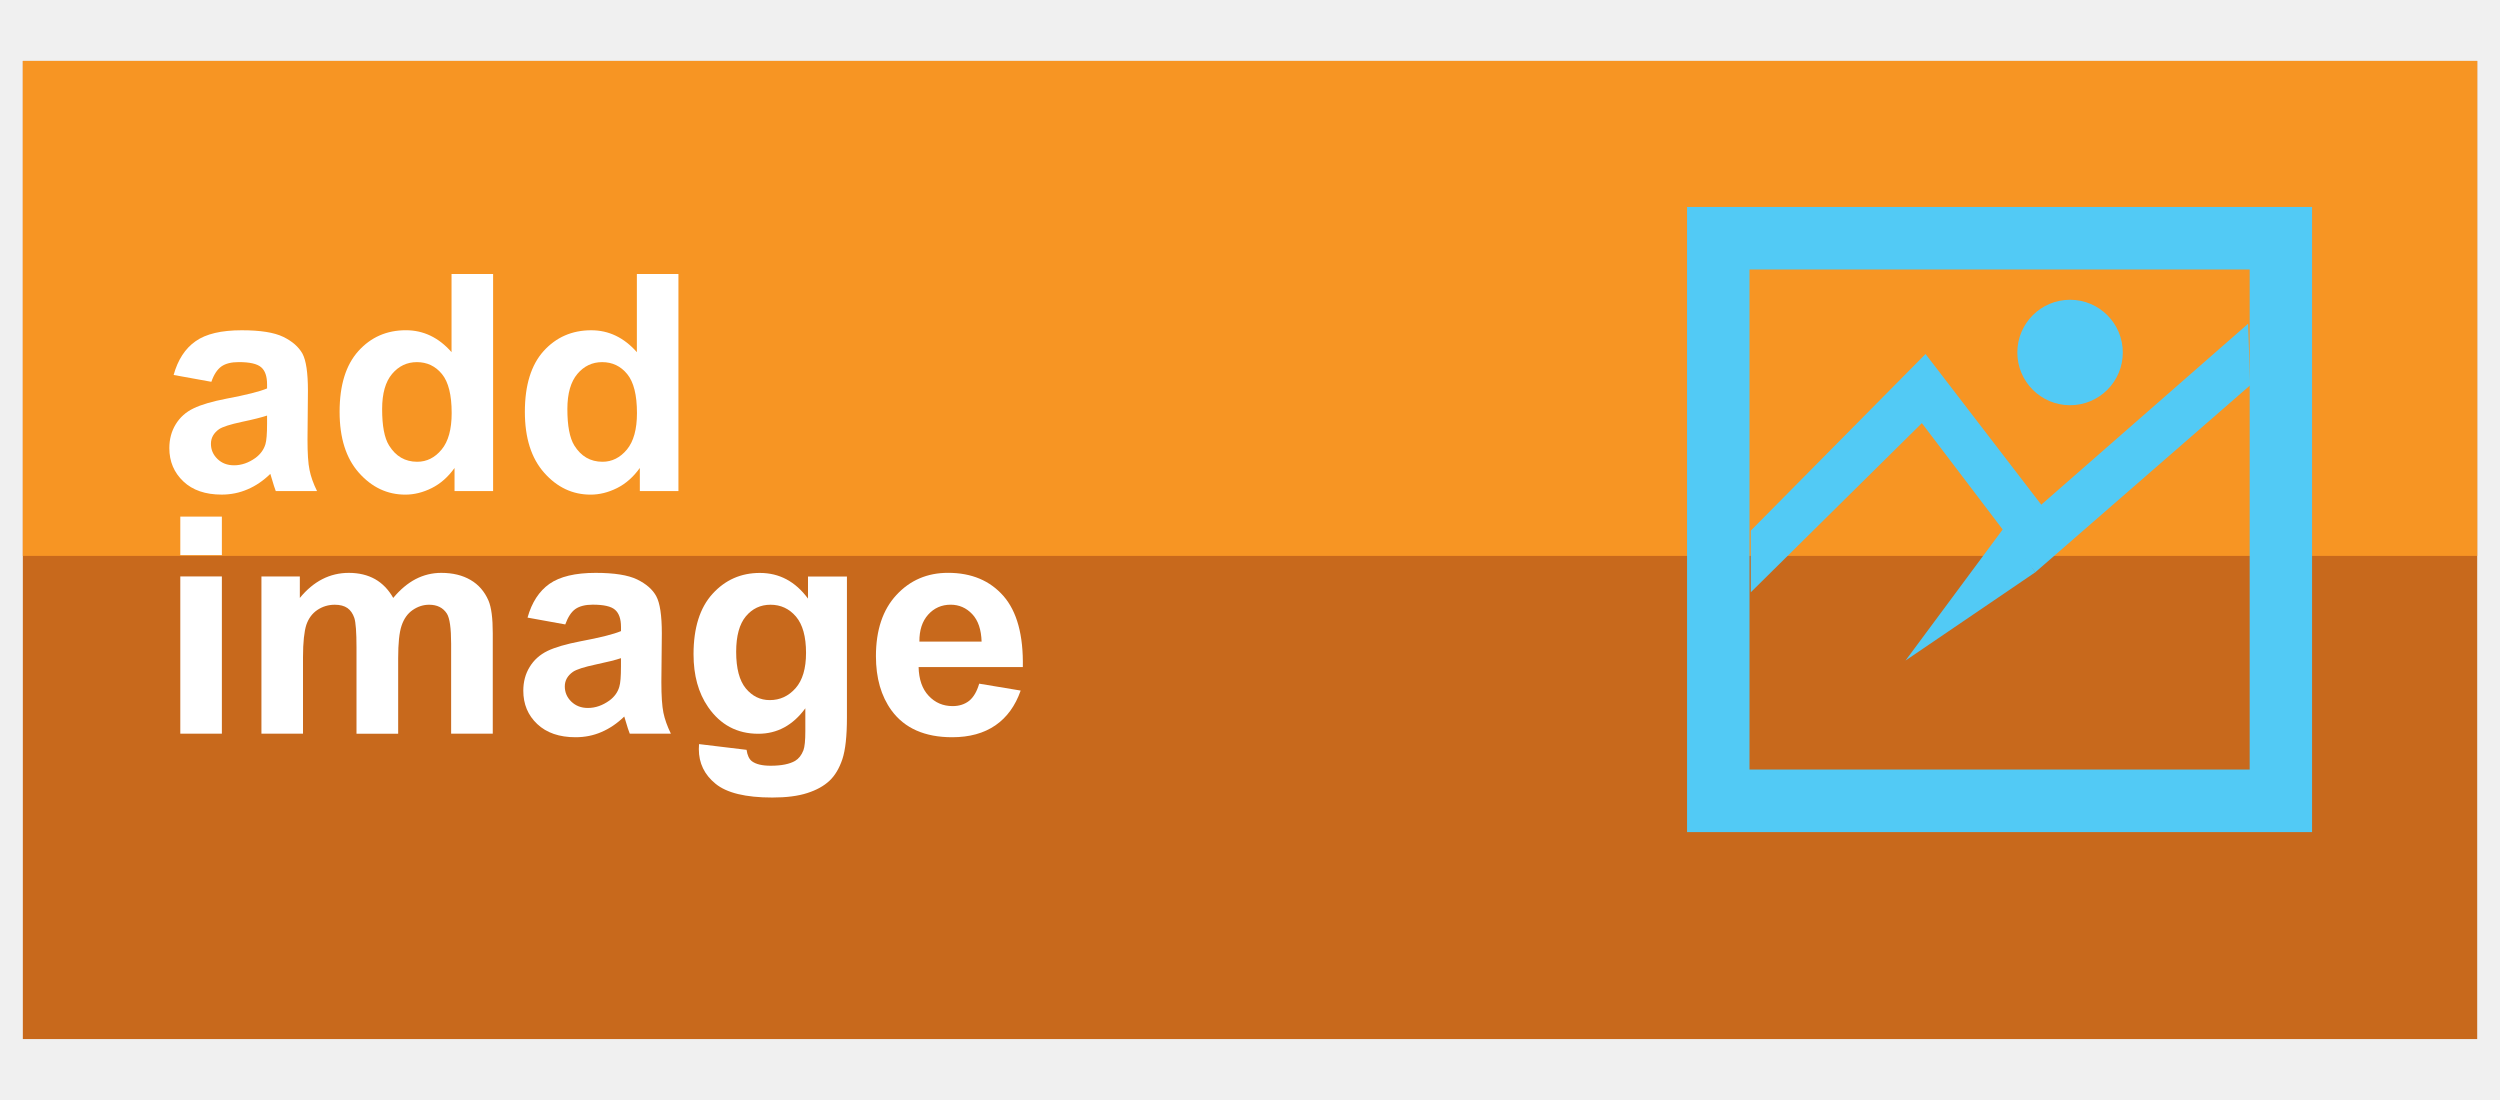
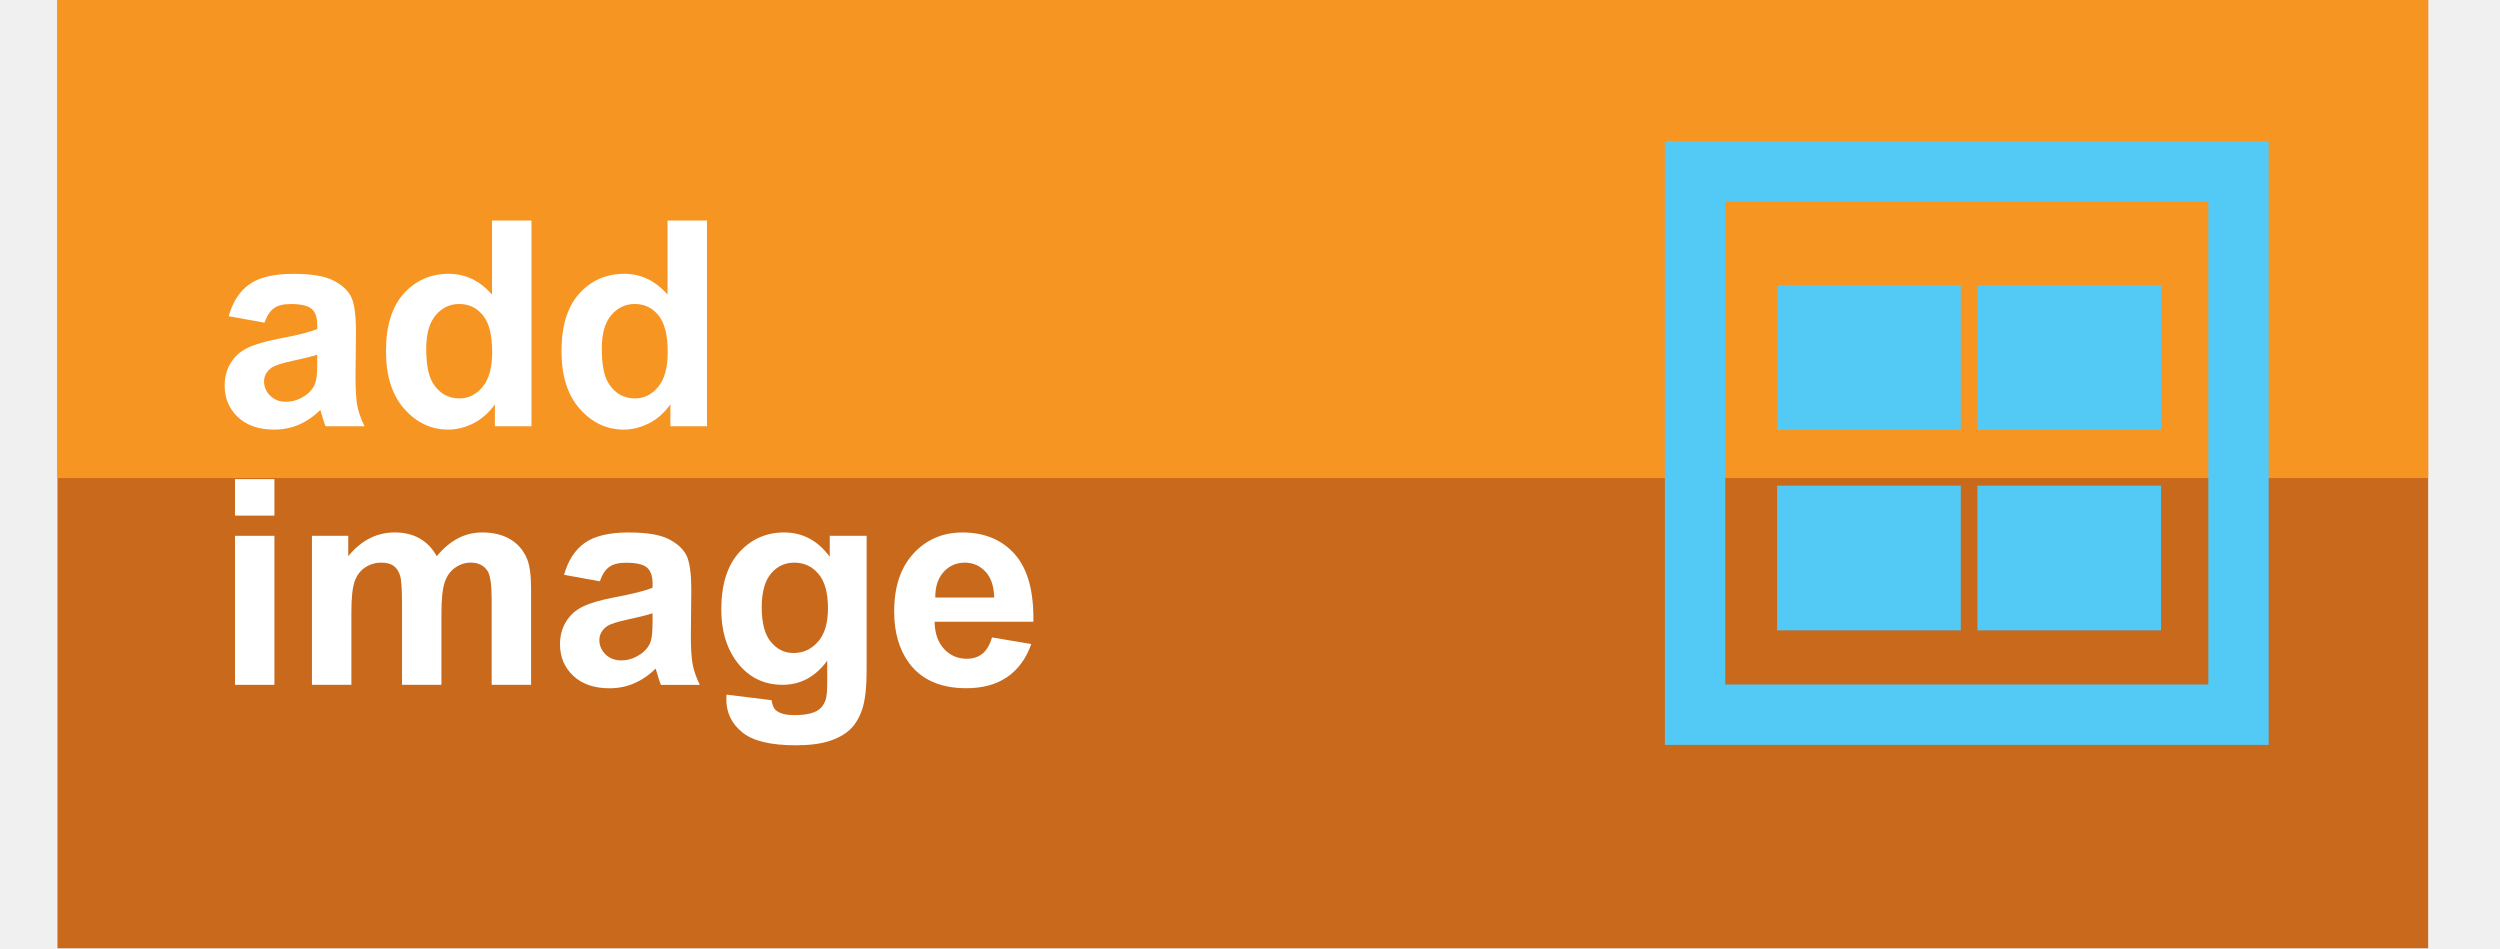
- <svg xmlns="http://www.w3.org/2000/svg" version="1.1" x="0px" y="0px" width="75px" height="33px" viewBox="-0.685 -1.828 75 33">
+ <svg xmlns="http://www.w3.org/2000/svg" version="1.1" x="0px" y="0px" width="87px" height="33px" viewBox="0 0 87 33">
  <defs>
</defs>
-   <rect fill="#C8691C" width="73.631" height="29.344" />
-   <rect fill="#F79523" width="73.631" height="14.849" />
-   <path fill="#FFFFFF" d="M5.656,9.626L4.524,9.421C4.65,8.966,4.869,8.628,5.182,8.409C5.491,8.189,5.953,8.08,6.568,8.08  c0.556,0,0.97,0.065,1.243,0.197C8.084,8.41,8.273,8.577,8.388,8.78c0.11,0.203,0.165,0.575,0.165,1.118L8.54,11.355  c0,0.414,0.019,0.72,0.061,0.917c0.039,0.197,0.114,0.407,0.225,0.632H7.588c-0.032-0.083-0.071-0.206-0.119-0.37  c-0.02-0.073-0.035-0.123-0.044-0.146c-0.214,0.208-0.441,0.362-0.685,0.465c-0.243,0.105-0.503,0.157-0.776,0.157  c-0.487,0-0.871-0.132-1.148-0.395c-0.28-0.265-0.421-0.597-0.421-1c0-0.267,0.064-0.505,0.19-0.712  c0.128-0.21,0.306-0.37,0.536-0.48c0.229-0.112,0.561-0.208,0.992-0.292c0.584-0.11,0.988-0.211,1.214-0.306V9.702  c0-0.24-0.059-0.412-0.178-0.513C7.03,9.086,6.806,9.035,6.479,9.035c-0.225,0-0.396,0.043-0.521,0.13  C5.834,9.254,5.732,9.406,5.656,9.626z M7.327,10.639c-0.16,0.053-0.414,0.118-0.759,0.19c-0.349,0.075-0.574,0.147-0.681,0.218  c-0.162,0.116-0.244,0.261-0.244,0.439c0,0.176,0.064,0.327,0.196,0.455c0.129,0.126,0.295,0.19,0.497,0.19  c0.224,0,0.439-0.075,0.644-0.222c0.15-0.112,0.25-0.25,0.298-0.412c0.032-0.106,0.049-0.311,0.049-0.609V10.639z" />
-   <path fill="#FFFFFF" d="M14.109,12.904h-1.158v-0.693c-0.192,0.27-0.42,0.471-0.683,0.603c-0.263,0.131-0.526,0.197-0.793,0.197  c-0.542,0-1.005-0.219-1.393-0.656s-0.579-1.047-0.579-1.829c0-0.799,0.188-1.406,0.564-1.823c0.375-0.416,0.85-0.624,1.426-0.624  c0.525,0,0.984,0.219,1.368,0.657V6.392h1.247V12.904z M10.779,10.443c0,0.503,0.067,0.867,0.208,1.093  c0.201,0.325,0.481,0.489,0.844,0.489c0.288,0,0.531-0.123,0.732-0.366c0.203-0.245,0.302-0.609,0.302-1.096  c0-0.541-0.096-0.931-0.291-1.169c-0.195-0.239-0.448-0.358-0.752-0.358c-0.297,0-0.545,0.118-0.744,0.353  C10.879,9.624,10.779,9.976,10.779,10.443z" />
-   <path fill="#FFFFFF" d="M19.668,12.904H18.51v-0.693c-0.194,0.27-0.42,0.471-0.683,0.603c-0.263,0.131-0.526,0.197-0.793,0.197  c-0.544,0-1.006-0.219-1.393-0.656c-0.388-0.437-0.58-1.047-0.58-1.829c0-0.799,0.188-1.406,0.563-1.823  C16,8.288,16.477,8.08,17.052,8.08c0.526,0,0.983,0.219,1.369,0.657V6.392h1.247V12.904z M16.336,10.443  c0,0.503,0.069,0.867,0.208,1.093c0.202,0.325,0.483,0.489,0.846,0.489c0.286,0,0.529-0.123,0.732-0.366  c0.202-0.245,0.302-0.609,0.302-1.096c0-0.541-0.098-0.931-0.293-1.169c-0.195-0.239-0.446-0.358-0.752-0.358  c-0.295,0-0.544,0.118-0.742,0.353C16.438,9.624,16.336,9.976,16.336,10.443z" />
-   <path fill="#FFFFFF" d="M4.724,14.825V13.67h1.247v1.155H4.724z M4.724,20.182v-4.717h1.247v4.717H4.724z" />
-   <path fill="#FFFFFF" d="M7.158,15.465H8.31v0.645c0.41-0.5,0.9-0.752,1.47-0.752c0.302,0,0.563,0.063,0.787,0.188  c0.22,0.125,0.403,0.313,0.545,0.564c0.208-0.252,0.433-0.439,0.67-0.564c0.242-0.125,0.498-0.188,0.77-0.188  c0.347,0,0.64,0.072,0.88,0.213c0.24,0.139,0.419,0.346,0.537,0.617c0.087,0.203,0.129,0.527,0.129,0.979v3.016h-1.249v-2.697  c0-0.467-0.042-0.77-0.128-0.906c-0.115-0.178-0.293-0.266-0.533-0.266c-0.174,0-0.339,0.053-0.494,0.16  c-0.152,0.105-0.263,0.262-0.332,0.469c-0.069,0.205-0.102,0.531-0.102,0.975v2.266H10.01v-2.584c0-0.459-0.022-0.756-0.065-0.889  c-0.046-0.133-0.114-0.232-0.206-0.297c-0.096-0.066-0.221-0.1-0.381-0.1c-0.193,0-0.365,0.053-0.521,0.156  c-0.154,0.104-0.265,0.252-0.332,0.447c-0.063,0.195-0.1,0.521-0.1,0.975v2.291H7.158V15.465z" />
-   <path fill="#FFFFFF" d="M16.273,16.905L15.141,16.7c0.128-0.457,0.348-0.793,0.657-1.012c0.313-0.219,0.774-0.33,1.386-0.33  c0.558,0,0.972,0.066,1.244,0.197c0.273,0.133,0.466,0.301,0.575,0.504c0.11,0.201,0.167,0.574,0.167,1.117l-0.014,1.457  c0,0.414,0.021,0.721,0.061,0.918s0.115,0.406,0.224,0.631h-1.233c-0.033-0.082-0.074-0.205-0.121-0.369  c-0.021-0.072-0.035-0.123-0.044-0.145c-0.213,0.207-0.442,0.361-0.685,0.465c-0.241,0.105-0.501,0.156-0.778,0.156  c-0.484,0-0.867-0.131-1.147-0.395c-0.281-0.264-0.419-0.598-0.419-1c0-0.268,0.063-0.506,0.191-0.713  c0.126-0.209,0.306-0.369,0.533-0.48c0.23-0.111,0.562-0.207,0.995-0.291c0.583-0.109,0.988-0.211,1.212-0.305v-0.125  c0-0.242-0.061-0.412-0.178-0.514c-0.117-0.104-0.341-0.154-0.672-0.154c-0.22,0-0.395,0.045-0.519,0.131  C16.451,16.532,16.353,16.686,16.273,16.905z M17.944,17.917c-0.16,0.055-0.412,0.117-0.761,0.191  c-0.345,0.074-0.572,0.146-0.679,0.219c-0.163,0.115-0.245,0.26-0.245,0.438c0,0.176,0.065,0.328,0.195,0.455  c0.132,0.127,0.297,0.191,0.498,0.191c0.226,0,0.44-0.076,0.645-0.223c0.151-0.111,0.251-0.25,0.297-0.412  c0.034-0.107,0.05-0.311,0.05-0.609V17.917z" />
-   <path fill="#FFFFFF" d="M20.286,20.495l1.426,0.172c0.024,0.166,0.078,0.281,0.163,0.344c0.119,0.088,0.306,0.133,0.562,0.133  c0.325,0,0.568-0.051,0.732-0.146c0.109-0.066,0.191-0.17,0.248-0.316c0.039-0.104,0.058-0.295,0.058-0.572v-0.689  c-0.373,0.51-0.843,0.764-1.411,0.764c-0.635,0-1.138-0.268-1.507-0.803c-0.292-0.424-0.436-0.951-0.436-1.582  c0-0.791,0.19-1.396,0.57-1.813c0.38-0.418,0.854-0.627,1.42-0.627c0.585,0,1.064,0.256,1.444,0.77v-0.662h1.168V19.7  c0,0.557-0.046,0.973-0.137,1.248c-0.093,0.275-0.221,0.492-0.388,0.648s-0.388,0.279-0.664,0.367  c-0.277,0.09-0.626,0.135-1.051,0.135c-0.8,0-1.366-0.139-1.7-0.412c-0.336-0.273-0.503-0.619-0.503-1.041  C20.281,20.604,20.283,20.553,20.286,20.495z M21.4,17.727c0,0.5,0.098,0.865,0.29,1.098c0.195,0.234,0.434,0.35,0.718,0.35  c0.306,0,0.563-0.119,0.774-0.357c0.21-0.238,0.314-0.592,0.314-1.059c0-0.49-0.101-0.852-0.302-1.09  c-0.201-0.236-0.457-0.355-0.764-0.355c-0.301,0-0.546,0.117-0.741,0.35C21.498,16.895,21.4,17.249,21.4,17.727z" />
-   <path fill="#FFFFFF" d="M28.691,18.682l1.244,0.207c-0.16,0.457-0.412,0.805-0.757,1.043c-0.347,0.238-0.778,0.357-1.298,0.357  c-0.819,0-1.427-0.268-1.819-0.803c-0.313-0.43-0.468-0.973-0.468-1.629c0-0.781,0.205-1.393,0.613-1.834  c0.409-0.443,0.926-0.666,1.55-0.666c0.704,0,1.256,0.232,1.663,0.695c0.405,0.465,0.599,1.174,0.581,2.131h-3.127  c0.009,0.369,0.108,0.658,0.302,0.863c0.193,0.207,0.432,0.309,0.72,0.309c0.195,0,0.358-0.053,0.494-0.158  C28.521,19.09,28.622,18.918,28.691,18.682z M28.763,17.42c-0.011-0.361-0.104-0.637-0.281-0.824  c-0.178-0.189-0.395-0.283-0.648-0.283c-0.271,0-0.497,0.1-0.675,0.299s-0.265,0.467-0.262,0.809H28.763z" />
-   <path fill="#52CAF5" d="M49.927,4.381v18.754h18.75V4.381H49.927z M66.805,21.258H51.8V6.257h15.005V21.258z" />
-   <polygon fill="#52CAF5" points="51.839,14.09 57.081,8.792 60.553,13.313 66.759,7.883 66.818,9.732 60.372,15.342 56.971,10.866   51.839,15.94 " />
-   <circle fill="#52CAF5" cx="61.417" cy="8.747" r="1.582" />
-   <polygon fill="#52CAF5" points="59.455,13.976 56.48,17.989 60.372,15.342 " />
+   <rect x="2" fill="#C8691C" width="82.5" height="33" />
+   <rect x="2" fill="#F79523" width="82.5" height="16.638" />
+   <path display="none" fill="#FFFFFF" d="M8.324,10.813l-1.259-0.227C7.206,10.079,7.45,9.704,7.796,9.46  c0.346-0.244,0.859-0.366,1.541-0.366c0.619,0,1.08,0.073,1.383,0.219c0.303,0.147,0.517,0.333,0.639,0.559  c0.125,0.225,0.186,0.639,0.186,1.242l-0.015,1.621c0,0.46,0.023,0.8,0.066,1.02c0.045,0.219,0.128,0.453,0.25,0.704h-1.374  c-0.036-0.093-0.081-0.229-0.133-0.411c-0.022-0.081-0.04-0.136-0.049-0.162c-0.237,0.231-0.491,0.403-0.761,0.518  c-0.27,0.117-0.558,0.174-0.864,0.174c-0.541,0-0.965-0.146-1.277-0.438c-0.31-0.294-0.466-0.664-0.466-1.112  c0-0.296,0.071-0.561,0.212-0.792C7.275,12,7.474,11.823,7.729,11.7c0.255-0.125,0.623-0.231,1.104-0.324  c0.649-0.122,1.099-0.235,1.349-0.341v-0.138c0-0.267-0.066-0.458-0.198-0.57c-0.131-0.115-0.38-0.171-0.746-0.171  c-0.247,0-0.44,0.048-0.578,0.145C8.522,10.399,8.41,10.569,8.324,10.813z M10.182,11.939c-0.178,0.059-0.459,0.13-0.845,0.211  c-0.385,0.083-0.637,0.164-0.756,0.243C8.4,12.522,8.31,12.684,8.31,12.882c0,0.195,0.072,0.363,0.217,0.506  c0.145,0.14,0.329,0.211,0.553,0.211c0.25,0,0.489-0.083,0.716-0.247c0.168-0.125,0.278-0.279,0.331-0.458  c0.037-0.119,0.055-0.346,0.055-0.678V11.939z" />
+   <path display="none" fill="#FFFFFF" d="M17.724,14.458h-1.289v-0.771c-0.214,0.3-0.466,0.523-0.759,0.669  c-0.291,0.146-0.584,0.219-0.881,0.219c-0.603,0-1.119-0.243-1.549-0.729c-0.429-0.486-0.644-1.164-0.644-2.033  c0-0.888,0.209-1.564,0.627-2.027c0.418-0.462,0.946-0.693,1.585-0.693c0.586,0,1.094,0.244,1.521,0.731V7.217h1.388V14.458z   M14.019,11.722c0,0.559,0.077,0.964,0.232,1.215c0.224,0.361,0.536,0.543,0.938,0.543c0.319,0,0.591-0.137,0.815-0.407  c0.224-0.272,0.336-0.678,0.336-1.219c0-0.601-0.109-1.036-0.326-1.3c-0.217-0.266-0.496-0.398-0.834-0.398  c-0.329,0-0.605,0.131-0.828,0.392C14.131,10.811,14.019,11.202,14.019,11.722z" />
+   <path display="none" fill="#FFFFFF" d="M23.903,14.458h-1.289v-0.771c-0.214,0.3-0.467,0.523-0.758,0.669  c-0.292,0.146-0.586,0.219-0.882,0.219c-0.603,0-1.119-0.243-1.548-0.729c-0.431-0.486-0.645-1.164-0.645-2.033  c0-0.888,0.209-1.564,0.627-2.027c0.417-0.462,0.946-0.693,1.585-0.693c0.586,0,1.093,0.244,1.521,0.731V7.217h1.388V14.458z   M20.198,11.722c0,0.559,0.077,0.964,0.232,1.215c0.224,0.361,0.536,0.543,0.938,0.543c0.319,0,0.59-0.137,0.815-0.407  c0.224-0.272,0.336-0.678,0.336-1.219c0-0.601-0.109-1.036-0.326-1.3c-0.217-0.266-0.496-0.398-0.835-0.398  c-0.329,0-0.605,0.131-0.827,0.392C20.309,10.811,20.198,11.202,20.198,11.722z" />
+   <path display="none" fill="#FFFFFF" d="M7.287,16.594V15.31h1.388v1.284H7.287z M7.287,22.551v-5.245h1.388v5.245H7.287z" />
+   <path display="none" fill="#FFFFFF" d="M9.994,17.306h1.279v0.717c0.458-0.557,1.003-0.836,1.635-0.836  c0.336,0,0.627,0.069,0.875,0.208c0.247,0.138,0.449,0.348,0.607,0.628c0.23-0.28,0.479-0.49,0.746-0.628  c0.267-0.139,0.551-0.208,0.854-0.208c0.385,0,0.711,0.079,0.978,0.235c0.267,0.156,0.466,0.386,0.598,0.688  c0.096,0.226,0.143,0.587,0.143,1.087v3.354h-1.388v-2.999c0-0.52-0.047-0.855-0.143-1.008c-0.128-0.197-0.326-0.296-0.593-0.296  c-0.194,0-0.377,0.059-0.548,0.178c-0.171,0.118-0.294,0.292-0.37,0.521c-0.076,0.229-0.114,0.591-0.114,1.085v2.519h-1.388v-2.875  c0-0.51-0.024-0.839-0.074-0.987s-0.125-0.259-0.23-0.33c-0.103-0.073-0.244-0.11-0.422-0.11c-0.214,0-0.407,0.059-0.578,0.174  c-0.171,0.114-0.294,0.28-0.368,0.498c-0.075,0.217-0.111,0.578-0.111,1.082v2.549H9.994V17.306z" />
+   <path display="none" fill="#FFFFFF" d="M20.129,18.905l-1.26-0.227c0.141-0.508,0.385-0.884,0.731-1.126  c0.346-0.243,0.859-0.366,1.541-0.366c0.62,0,1.08,0.073,1.383,0.22s0.517,0.334,0.639,0.559c0.125,0.226,0.186,0.639,0.186,1.243  l-0.015,1.62c0,0.46,0.022,0.8,0.066,1.02c0.045,0.219,0.128,0.452,0.25,0.703h-1.373c-0.037-0.093-0.081-0.229-0.133-0.411  c-0.023-0.081-0.04-0.136-0.049-0.162c-0.237,0.231-0.491,0.403-0.761,0.518c-0.27,0.117-0.558,0.174-0.864,0.174  c-0.541,0-0.965-0.146-1.277-0.438c-0.311-0.294-0.466-0.663-0.466-1.112c0-0.296,0.071-0.561,0.212-0.792  c0.141-0.233,0.34-0.411,0.596-0.533c0.255-0.125,0.622-0.231,1.103-0.324c0.649-0.122,1.099-0.235,1.349-0.34V18.99  c0-0.269-0.066-0.458-0.198-0.57c-0.131-0.115-0.38-0.172-0.746-0.172c-0.247,0-0.439,0.049-0.578,0.146  C20.327,18.491,20.215,18.663,20.129,18.905z M21.986,20.032c-0.178,0.059-0.459,0.13-0.845,0.211  c-0.385,0.083-0.637,0.164-0.755,0.243c-0.181,0.128-0.272,0.29-0.272,0.488c0,0.195,0.072,0.363,0.217,0.506  c0.146,0.14,0.329,0.211,0.553,0.211c0.25,0,0.489-0.083,0.716-0.247c0.168-0.124,0.279-0.278,0.331-0.458  c0.037-0.119,0.054-0.346,0.054-0.678V20.032z" />
+   <path display="none" fill="#FFFFFF" d="M24.589,22.896l1.585,0.191c0.027,0.187,0.087,0.313,0.183,0.382  c0.131,0.099,0.339,0.148,0.623,0.148c0.362,0,0.634-0.056,0.815-0.162c0.122-0.073,0.214-0.19,0.277-0.352  c0.042-0.115,0.064-0.328,0.064-0.637v-0.767c-0.415,0.567-0.938,0.85-1.571,0.85c-0.704,0-1.262-0.298-1.674-0.893  c-0.323-0.473-0.484-1.06-0.484-1.759c0-0.881,0.211-1.553,0.634-2.016c0.423-0.466,0.949-0.697,1.579-0.697  c0.649,0,1.183,0.285,1.605,0.855v-0.736h1.299v4.708c0,0.618-0.052,1.08-0.153,1.387s-0.245,0.547-0.43,0.721  s-0.431,0.311-0.739,0.409c-0.308,0.099-0.697,0.15-1.168,0.15c-0.889,0-1.519-0.154-1.892-0.458  c-0.373-0.305-0.558-0.689-0.558-1.158C24.584,23.02,24.586,22.962,24.589,22.896z M25.829,19.82c0,0.556,0.108,0.962,0.324,1.221  c0.215,0.259,0.481,0.388,0.797,0.388c0.339,0,0.625-0.133,0.859-0.397c0.234-0.265,0.351-0.657,0.351-1.178  c0-0.543-0.112-0.946-0.336-1.211c-0.224-0.263-0.507-0.395-0.85-0.395c-0.333,0-0.606,0.13-0.822,0.389  C25.937,18.896,25.829,19.289,25.829,19.82z" />
+   <path display="none" fill="#FFFFFF" d="M33.935,20.881l1.383,0.231c-0.178,0.508-0.458,0.896-0.843,1.16  c-0.383,0.265-0.863,0.396-1.439,0.396c-0.912,0-1.587-0.298-2.025-0.893c-0.346-0.479-0.519-1.081-0.519-1.81  c0-0.869,0.228-1.549,0.682-2.041c0.455-0.492,1.029-0.739,1.724-0.739c0.78,0,1.396,0.257,1.847,0.772  c0.451,0.516,0.667,1.307,0.647,2.369h-3.477c0.01,0.411,0.121,0.731,0.335,0.96c0.214,0.229,0.481,0.344,0.8,0.344  c0.217,0,0.4-0.059,0.548-0.178C33.747,21.336,33.858,21.145,33.935,20.881z M34.014,19.479c-0.01-0.401-0.114-0.707-0.312-0.917  c-0.197-0.209-0.438-0.313-0.721-0.313c-0.304,0-0.553,0.11-0.751,0.332c-0.198,0.221-0.294,0.52-0.292,0.898H34.014z" />
+   <path fill="#52CAF5" d="M57.938,4.909v21.013H78.95V4.909H57.938z M76.85,23.819H60.039V7.01H76.85V23.819z" />
+   <rect x="61.843" y="9.928" fill="#52CAF5" width="6.392" height="5.036" />
+   <rect x="68.814" y="9.928" fill="#52CAF5" width="6.39" height="5.036" />
+   <rect x="61.843" y="16.9" fill="#52CAF5" width="6.392" height="5.036" />
+   <rect x="68.814" y="16.9" fill="#52CAF5" width="6.39" height="5.036" />
+   <path fill="#FFFFFF" d="M9.204,11.229l-1.245-0.225c0.14-0.501,0.381-0.872,0.723-1.113s0.85-0.361,1.523-0.361  c0.612,0,1.068,0.072,1.367,0.217c0.299,0.146,0.51,0.329,0.632,0.553c0.122,0.223,0.183,0.632,0.183,1.228l-0.015,1.602  c0,0.456,0.022,0.792,0.066,1.009c0.044,0.216,0.126,0.448,0.247,0.695h-1.357c-0.036-0.091-0.08-0.227-0.132-0.405  c-0.023-0.081-0.039-0.135-0.049-0.161c-0.234,0.228-0.485,0.398-0.752,0.513S9.843,14.95,9.541,14.95  c-0.534,0-0.955-0.145-1.262-0.435s-0.461-0.656-0.461-1.099c0-0.293,0.07-0.555,0.21-0.783c0.14-0.23,0.336-0.406,0.588-0.527  c0.252-0.123,0.616-0.229,1.091-0.32c0.641-0.12,1.085-0.232,1.333-0.337v-0.137c0-0.264-0.065-0.452-0.195-0.563  c-0.13-0.113-0.376-0.169-0.737-0.169c-0.244,0-0.435,0.048-0.571,0.144C9.399,10.82,9.288,10.988,9.204,11.229z M11.04,12.342  c-0.176,0.059-0.454,0.129-0.835,0.21s-0.63,0.161-0.747,0.239c-0.179,0.127-0.269,0.288-0.269,0.483  c0,0.192,0.072,0.358,0.215,0.498s0.326,0.21,0.547,0.21c0.248,0,0.483-0.081,0.708-0.244c0.166-0.124,0.275-0.275,0.327-0.454  c0.036-0.117,0.054-0.34,0.054-0.669V12.342z" />
+   <path fill="#FFFFFF" d="M18.496,14.833h-1.274v-0.762c-0.211,0.296-0.461,0.517-0.75,0.662c-0.288,0.145-0.579,0.217-0.872,0.217  c-0.596,0-1.106-0.24-1.531-0.721c-0.425-0.479-0.637-1.149-0.637-2.009c0-0.879,0.207-1.547,0.62-2.005  c0.414-0.457,0.936-0.686,1.567-0.686c0.58,0,1.081,0.241,1.504,0.723V7.674h1.372V14.833z M14.833,12.127  c0,0.554,0.077,0.954,0.229,1.201c0.221,0.358,0.531,0.537,0.928,0.537c0.316,0,0.584-0.135,0.806-0.402  c0.221-0.27,0.332-0.67,0.332-1.204c0-0.596-0.107-1.024-0.322-1.286c-0.215-0.263-0.49-0.394-0.825-0.394  c-0.326,0-0.598,0.13-0.818,0.388C14.943,11.227,14.833,11.613,14.833,12.127z" />
+   <path fill="#FFFFFF" d="M24.604,14.833H23.33v-0.762c-0.211,0.296-0.461,0.517-0.75,0.662c-0.288,0.145-0.579,0.217-0.872,0.217  c-0.596,0-1.106-0.24-1.531-0.721c-0.425-0.479-0.637-1.149-0.637-2.009c0-0.879,0.207-1.547,0.62-2.005  c0.414-0.457,0.936-0.686,1.567-0.686c0.58,0,1.081,0.241,1.504,0.723V7.674h1.372V14.833z M20.942,12.127  c0,0.554,0.077,0.954,0.229,1.201c0.221,0.358,0.531,0.537,0.928,0.537c0.316,0,0.584-0.135,0.806-0.402  c0.221-0.27,0.332-0.67,0.332-1.204c0-0.596-0.107-1.024-0.322-1.286c-0.215-0.263-0.49-0.394-0.825-0.394  c-0.326,0-0.598,0.13-0.818,0.388C21.052,11.227,20.942,11.613,20.942,12.127z" />
+   <path fill="#FFFFFF" d="M8.178,17.943v-1.269H9.55v1.269H8.178z M8.178,23.832v-5.186H9.55v5.186H8.178z" />
+   <path fill="#FFFFFF" d="M10.854,18.646h1.265v0.709c0.453-0.551,0.991-0.826,1.616-0.826c0.332,0,0.62,0.068,0.864,0.205  s0.444,0.344,0.601,0.621c0.228-0.277,0.474-0.484,0.737-0.621s0.545-0.205,0.845-0.205c0.381,0,0.703,0.078,0.967,0.232  s0.46,0.381,0.591,0.682c0.094,0.221,0.142,0.578,0.142,1.074v3.314h-1.372v-2.963c0-0.516-0.047-0.848-0.142-0.996  c-0.127-0.195-0.322-0.293-0.586-0.293c-0.192,0-0.373,0.059-0.542,0.176s-0.292,0.289-0.366,0.514  c-0.075,0.227-0.112,0.584-0.112,1.072v2.49h-1.372V20.99c0-0.504-0.024-0.83-0.073-0.977s-0.125-0.256-0.227-0.326  c-0.103-0.072-0.242-0.107-0.417-0.107c-0.211,0-0.402,0.057-0.571,0.17c-0.169,0.115-0.291,0.279-0.364,0.494  s-0.11,0.57-0.11,1.068v2.52h-1.372V18.646z" />
+   <path fill="#FFFFFF" d="M20.874,20.229l-1.245-0.225c0.14-0.5,0.381-0.871,0.723-1.113c0.342-0.24,0.85-0.361,1.523-0.361  c0.612,0,1.068,0.072,1.367,0.217c0.299,0.146,0.51,0.33,0.632,0.553s0.183,0.633,0.183,1.229l-0.015,1.602  c0,0.455,0.022,0.791,0.066,1.008s0.126,0.449,0.247,0.695h-1.357c-0.036-0.09-0.08-0.227-0.132-0.404  c-0.023-0.082-0.039-0.135-0.049-0.162c-0.234,0.229-0.485,0.398-0.752,0.514c-0.267,0.113-0.552,0.17-0.854,0.17  c-0.534,0-0.955-0.145-1.262-0.434c-0.308-0.291-0.461-0.656-0.461-1.1c0-0.293,0.07-0.555,0.21-0.783  c0.14-0.23,0.336-0.406,0.588-0.527c0.252-0.123,0.616-0.229,1.091-0.32c0.641-0.119,1.085-0.232,1.333-0.336v-0.137  c0-0.264-0.065-0.453-0.195-0.564c-0.13-0.113-0.376-0.168-0.737-0.168c-0.244,0-0.435,0.047-0.571,0.143  C21.069,19.82,20.958,19.988,20.874,20.229z M22.709,21.342c-0.176,0.059-0.454,0.129-0.835,0.211  c-0.381,0.08-0.63,0.16-0.747,0.238c-0.179,0.127-0.269,0.289-0.269,0.484c0,0.191,0.072,0.357,0.215,0.498  c0.143,0.139,0.326,0.209,0.547,0.209c0.248,0,0.483-0.08,0.708-0.244c0.166-0.123,0.275-0.275,0.327-0.453  c0.036-0.117,0.054-0.34,0.054-0.67V21.342z" />
+   <path fill="#FFFFFF" d="M25.283,24.174l1.567,0.191c0.026,0.182,0.086,0.307,0.181,0.375c0.13,0.098,0.335,0.146,0.615,0.146  c0.358,0,0.626-0.053,0.806-0.16c0.121-0.072,0.211-0.188,0.273-0.348c0.042-0.113,0.063-0.324,0.063-0.629v-0.758  c-0.41,0.561-0.928,0.84-1.553,0.84c-0.697,0-1.249-0.295-1.655-0.883c-0.319-0.467-0.479-1.045-0.479-1.738  c0-0.869,0.209-1.533,0.627-1.992s0.938-0.689,1.56-0.689c0.641,0,1.17,0.281,1.587,0.846v-0.729h1.284v4.654  c0,0.611-0.05,1.068-0.151,1.371s-0.243,0.541-0.425,0.713c-0.182,0.174-0.426,0.309-0.73,0.406s-0.689,0.146-1.155,0.146  c-0.879,0-1.502-0.15-1.87-0.453c-0.368-0.301-0.552-0.682-0.552-1.145C25.278,24.295,25.279,24.24,25.283,24.174z M26.508,21.133  c0,0.549,0.106,0.953,0.32,1.207c0.213,0.256,0.476,0.385,0.789,0.385c0.335,0,0.619-0.131,0.85-0.395  c0.231-0.262,0.347-0.648,0.347-1.164c0-0.537-0.111-0.936-0.332-1.195c-0.221-0.262-0.501-0.391-0.84-0.391  c-0.329,0-0.6,0.127-0.813,0.383S26.508,20.607,26.508,21.133z" />
+   <path fill="#FFFFFF" d="M34.521,22.182l1.367,0.23c-0.176,0.5-0.453,0.883-0.833,1.145s-0.854,0.393-1.423,0.393  c-0.902,0-1.569-0.295-2.002-0.883c-0.342-0.473-0.513-1.068-0.513-1.787c0-0.859,0.225-1.533,0.674-2.02s1.017-0.73,1.704-0.73  c0.771,0,1.38,0.256,1.826,0.764c0.446,0.51,0.659,1.291,0.64,2.342h-3.438c0.01,0.408,0.121,0.725,0.332,0.949  c0.211,0.227,0.475,0.34,0.791,0.34c0.215,0,0.396-0.059,0.542-0.176S34.446,22.443,34.521,22.182z M34.599,20.795  c-0.01-0.396-0.112-0.699-0.308-0.906c-0.195-0.205-0.433-0.309-0.713-0.309c-0.299,0-0.547,0.109-0.742,0.326  c-0.195,0.219-0.292,0.516-0.288,0.889H34.599z" />
+   <rect display="none" fill="#FFF200" width="2" height="33" />
+   <rect x="84.5" display="none" fill="#FFF200" width="2" height="33" />
</svg>
